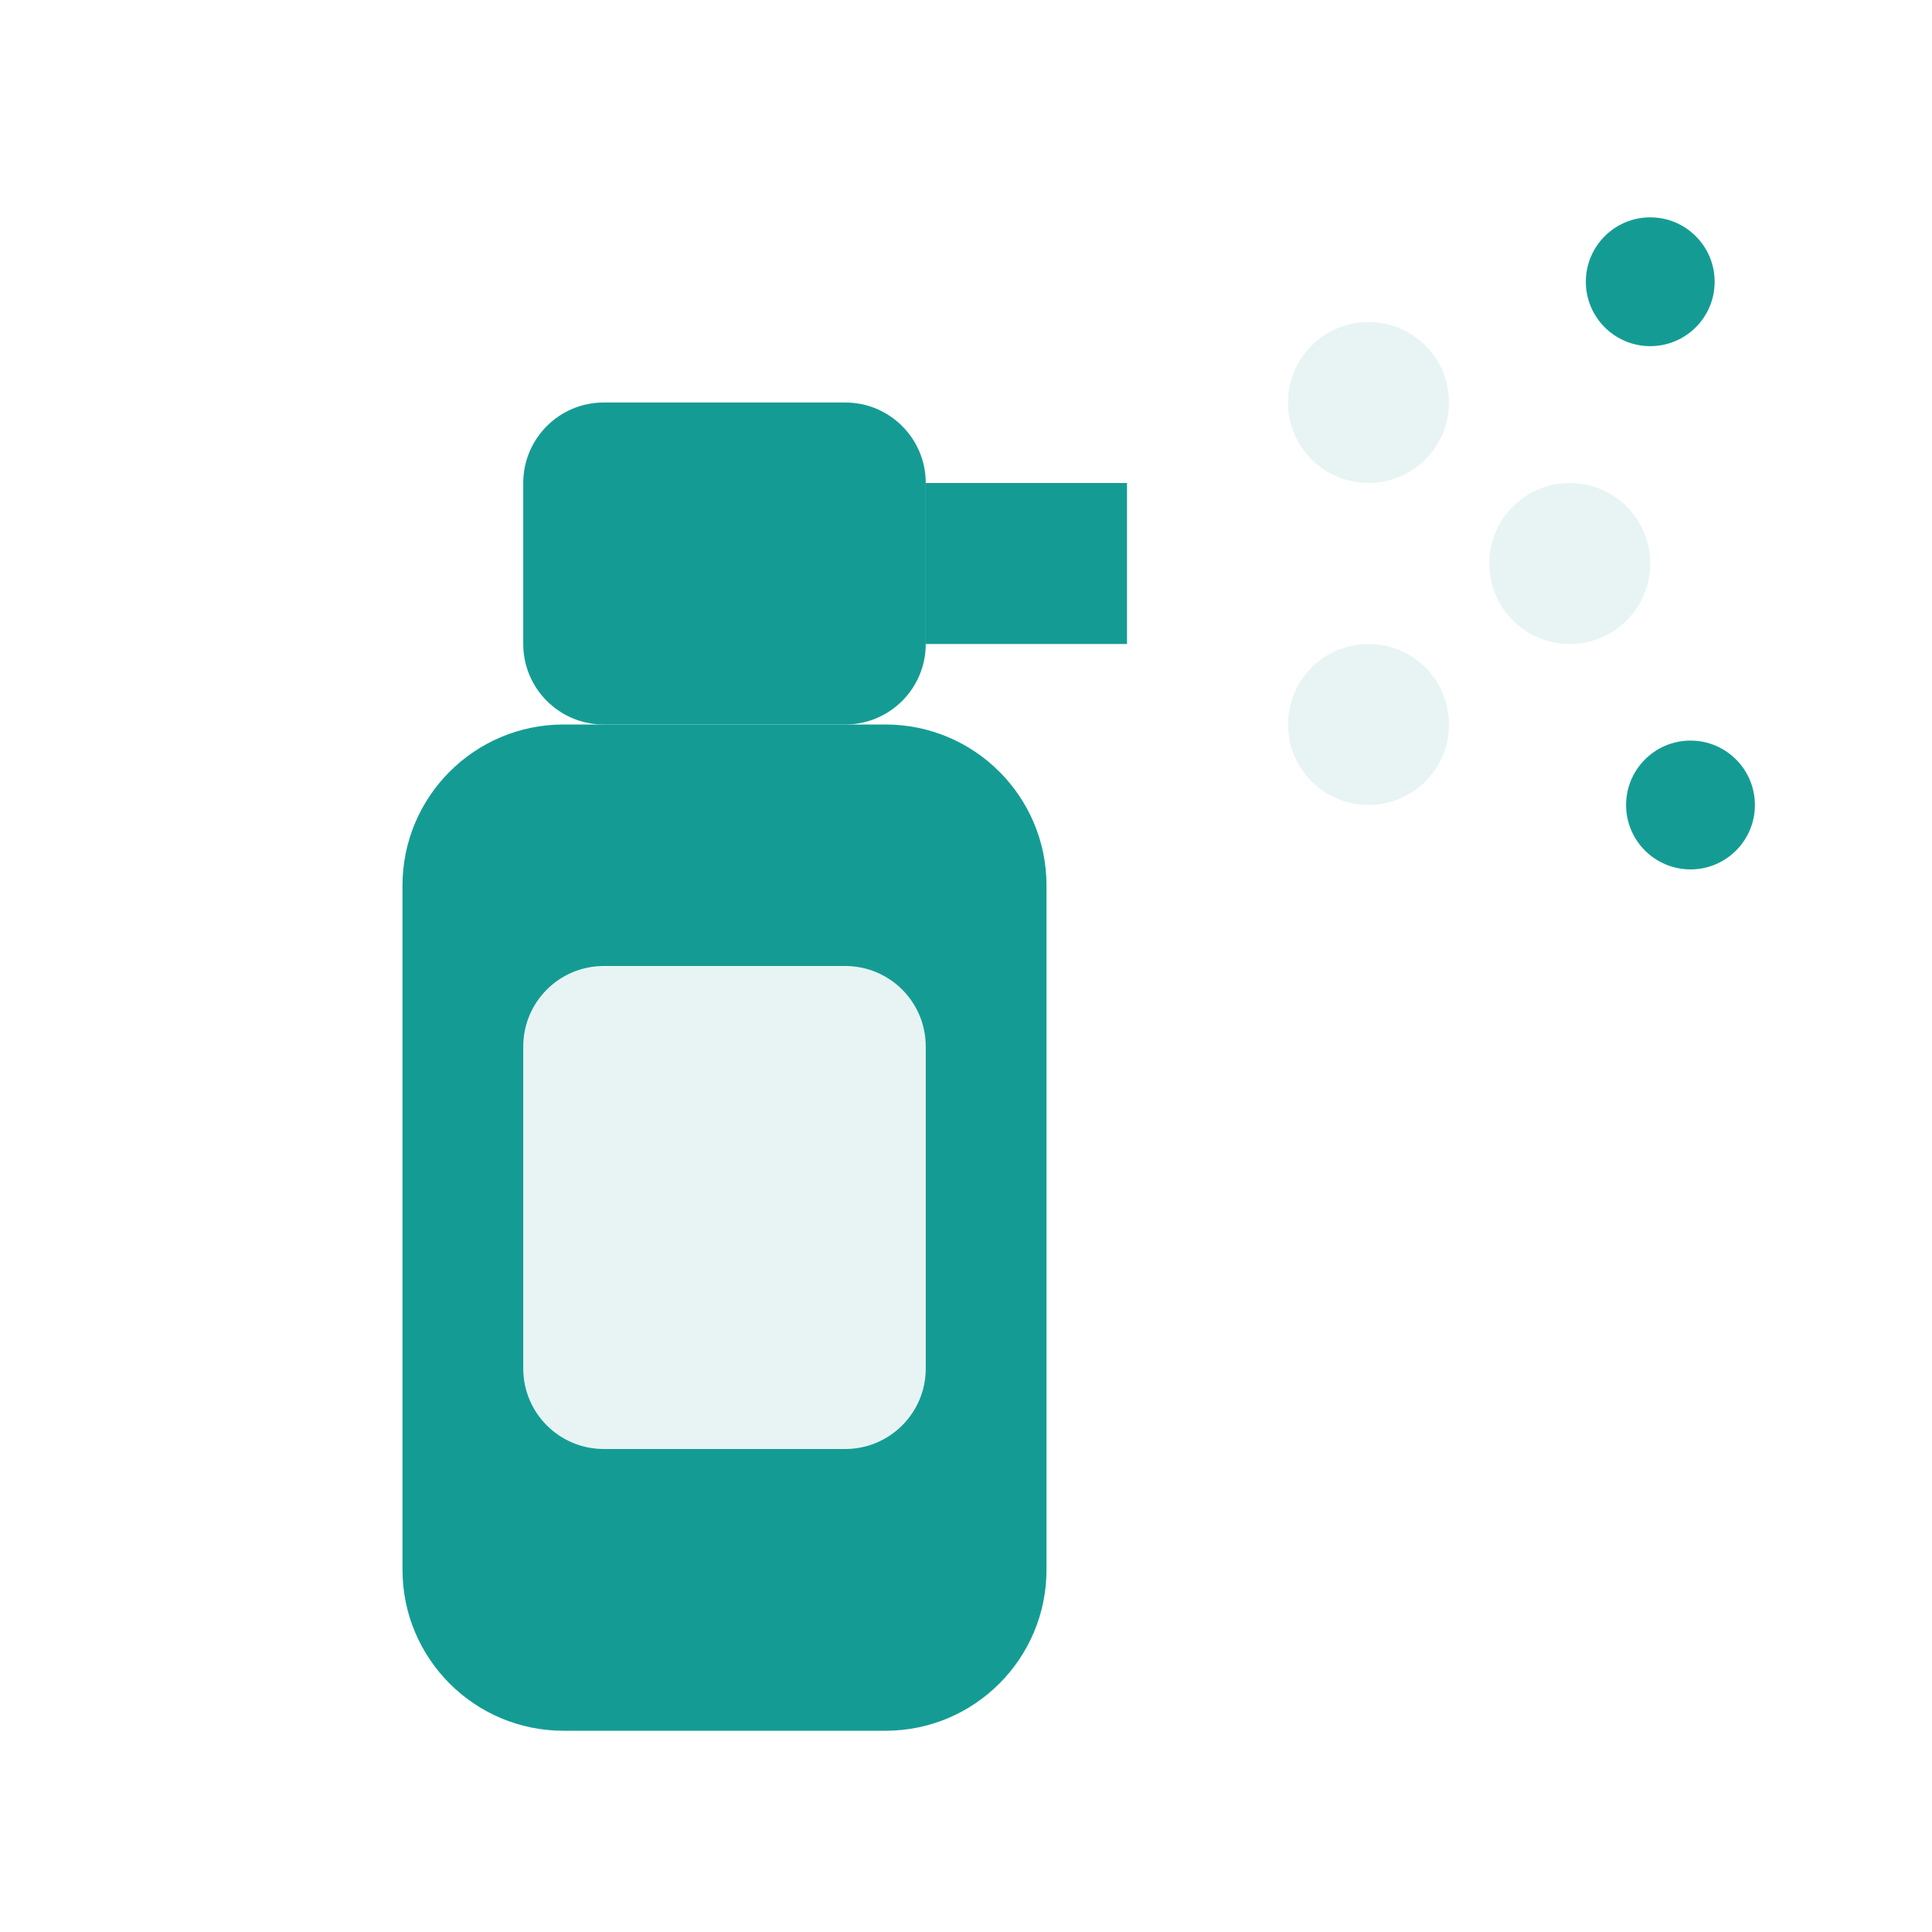
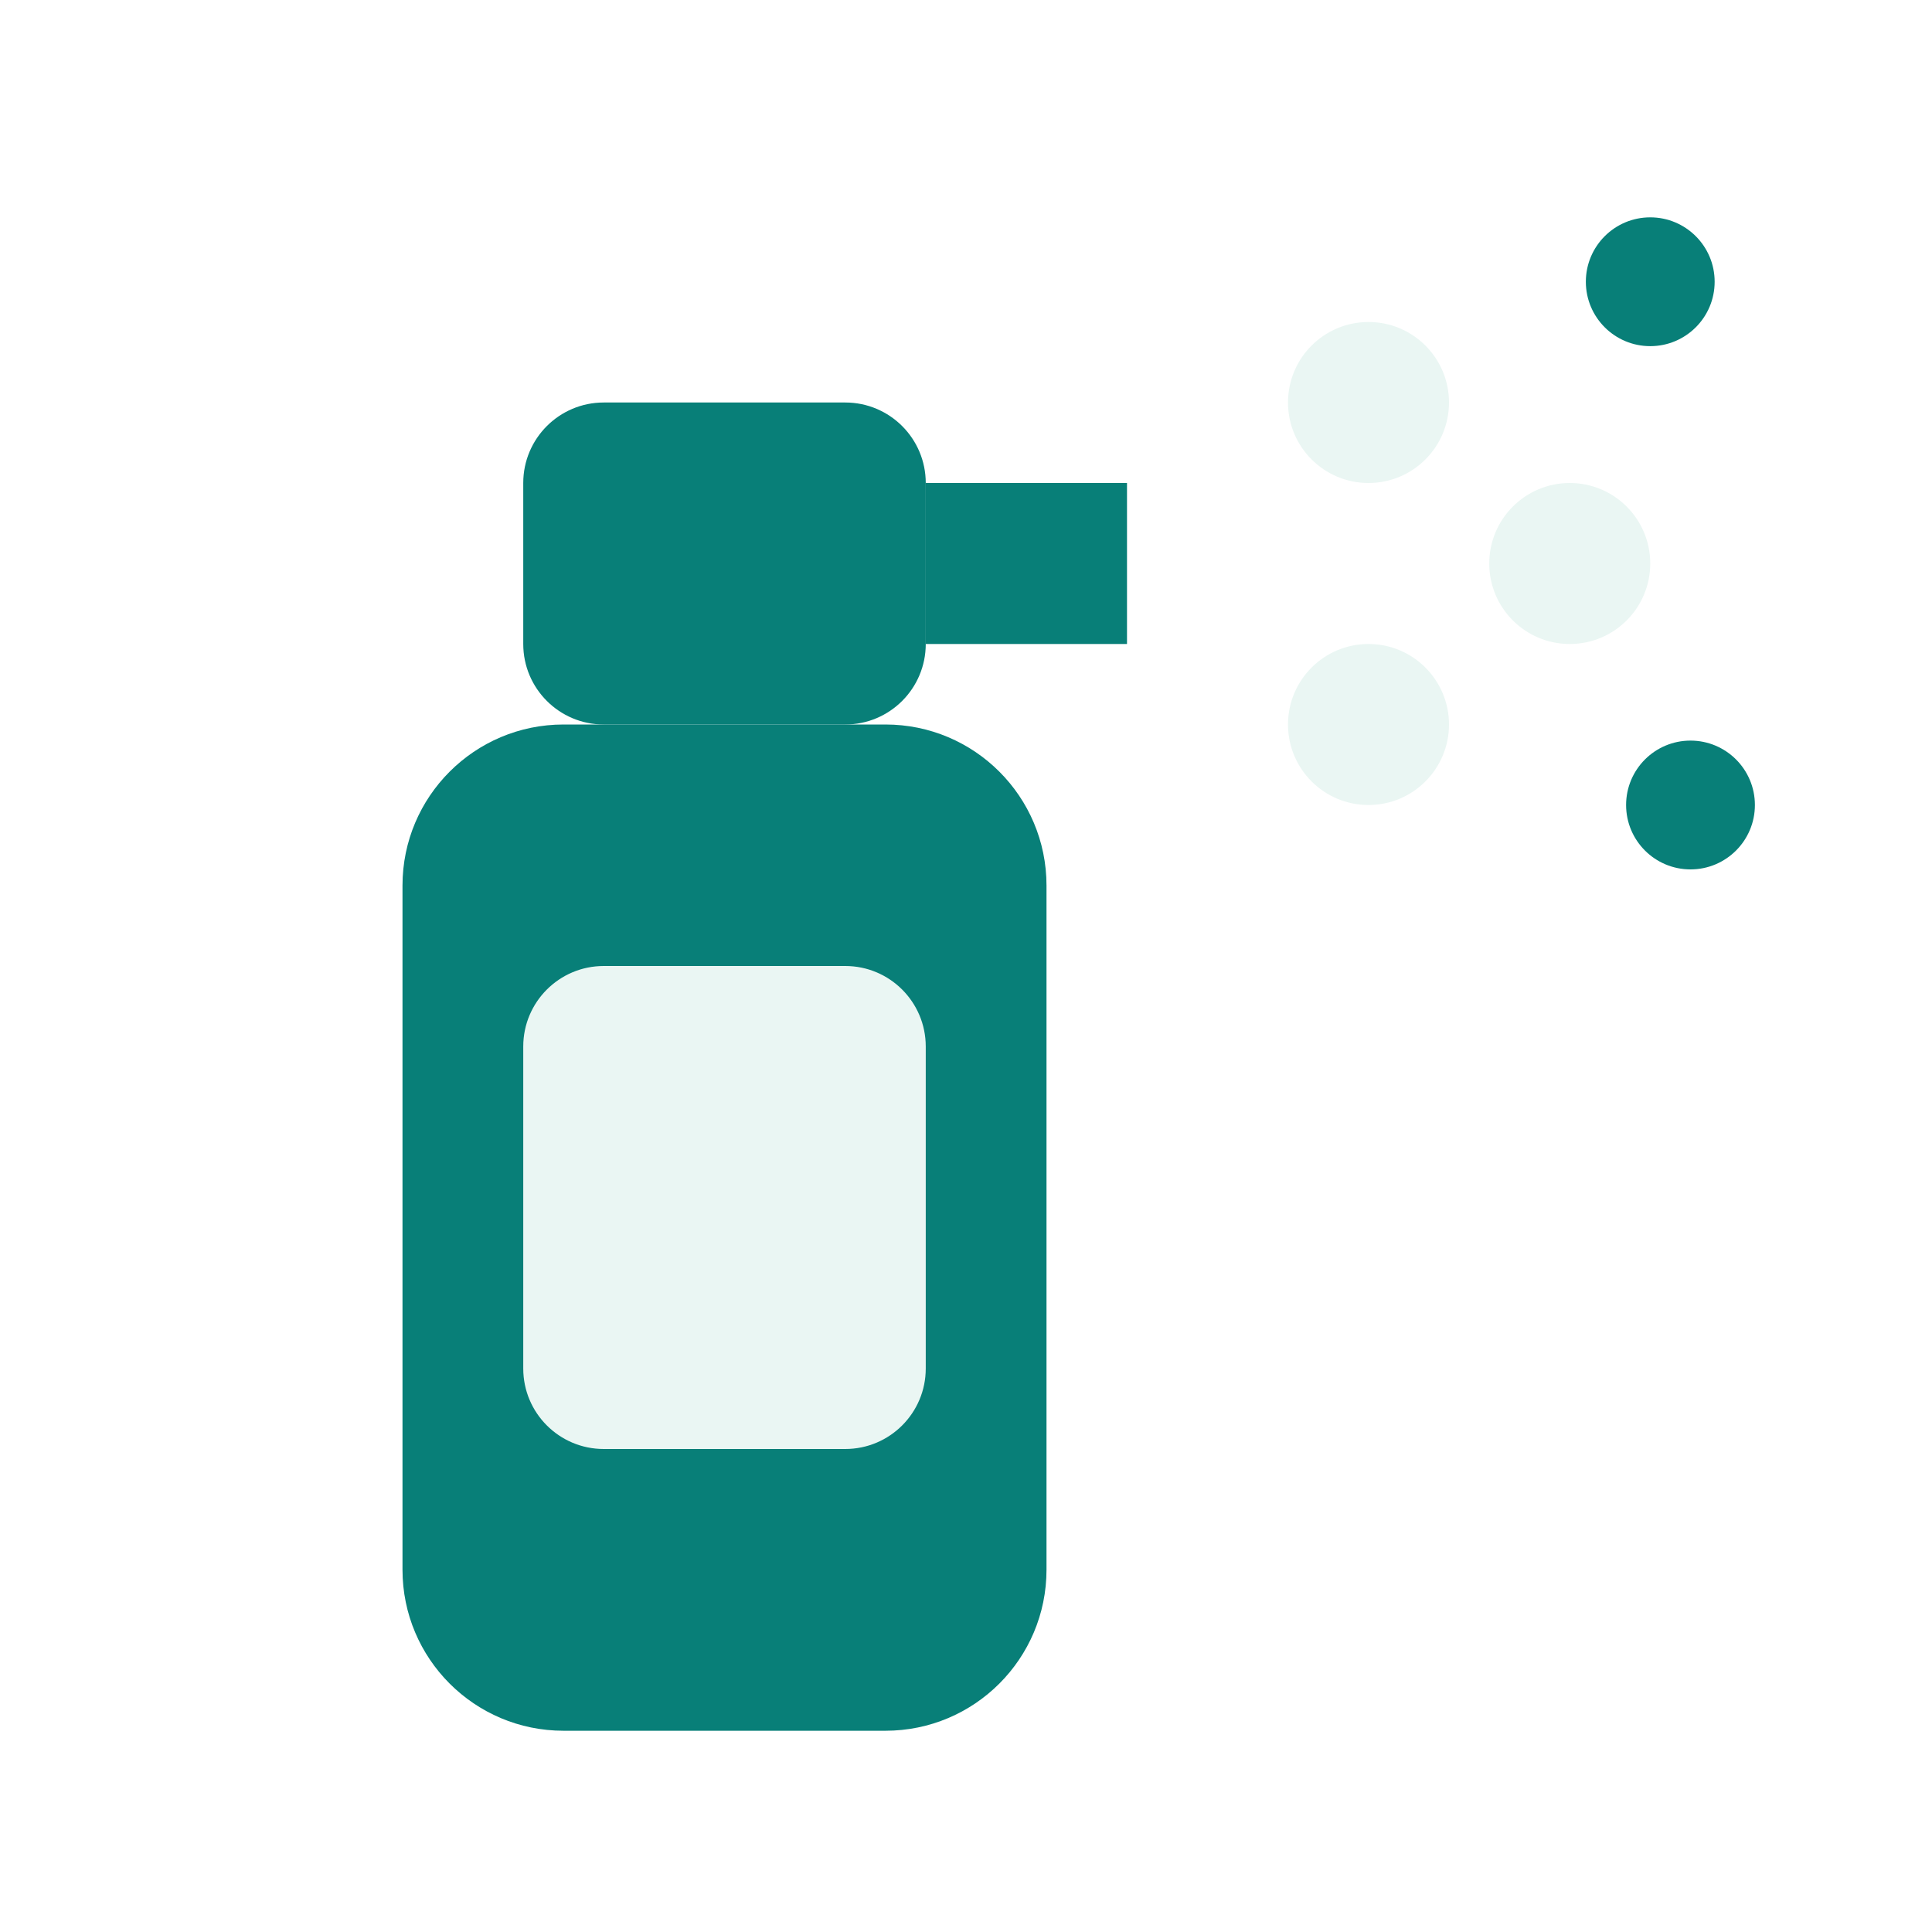
<svg xmlns="http://www.w3.org/2000/svg" viewBox="0 0 48 48">
-   <rect x="10" y="18" width="16" height="25" rx="4" fill="#149C94" />
-   <rect x="13" y="24" width="10" height="12" rx="2" fill="#E8F4F4" />
-   <rect x="13" y="10" width="10" height="8" rx="2" fill="#149C94" />
-   <path d="M23 12h5v4h-5z" fill="#149C94" />
-   <circle cx="34" cy="10" r="2" fill="#E8F4F4" />
-   <circle cx="39" cy="14" r="2" fill="#E8F4F4" />
-   <circle cx="34" cy="18" r="2" fill="#E8F4F4" />
-   <circle cx="41" cy="7" r="1.6" fill="#149C94" />
-   <circle cx="42" cy="20" r="1.6" fill="#149C94" />
+   <rect x="10" y="18" width="16" height="25" rx="4" fill="#087F78" />
+   <rect x="13" y="24" width="10" height="12" rx="2" fill="#EAF6F3" />
+   <rect x="13" y="10" width="10" height="8" rx="2" fill="#087F78" />
+   <path d="M23 12h5v4h-5z" fill="#087F78" />
+   <circle cx="34" cy="10" r="2" fill="#EAF6F3" />
+   <circle cx="39" cy="14" r="2" fill="#EAF6F3" />
+   <circle cx="34" cy="18" r="2" fill="#EAF6F3" />
+   <circle cx="41" cy="7" r="1.6" fill="#087F78" />
+   <circle cx="42" cy="20" r="1.6" fill="#087F78" />
</svg>
